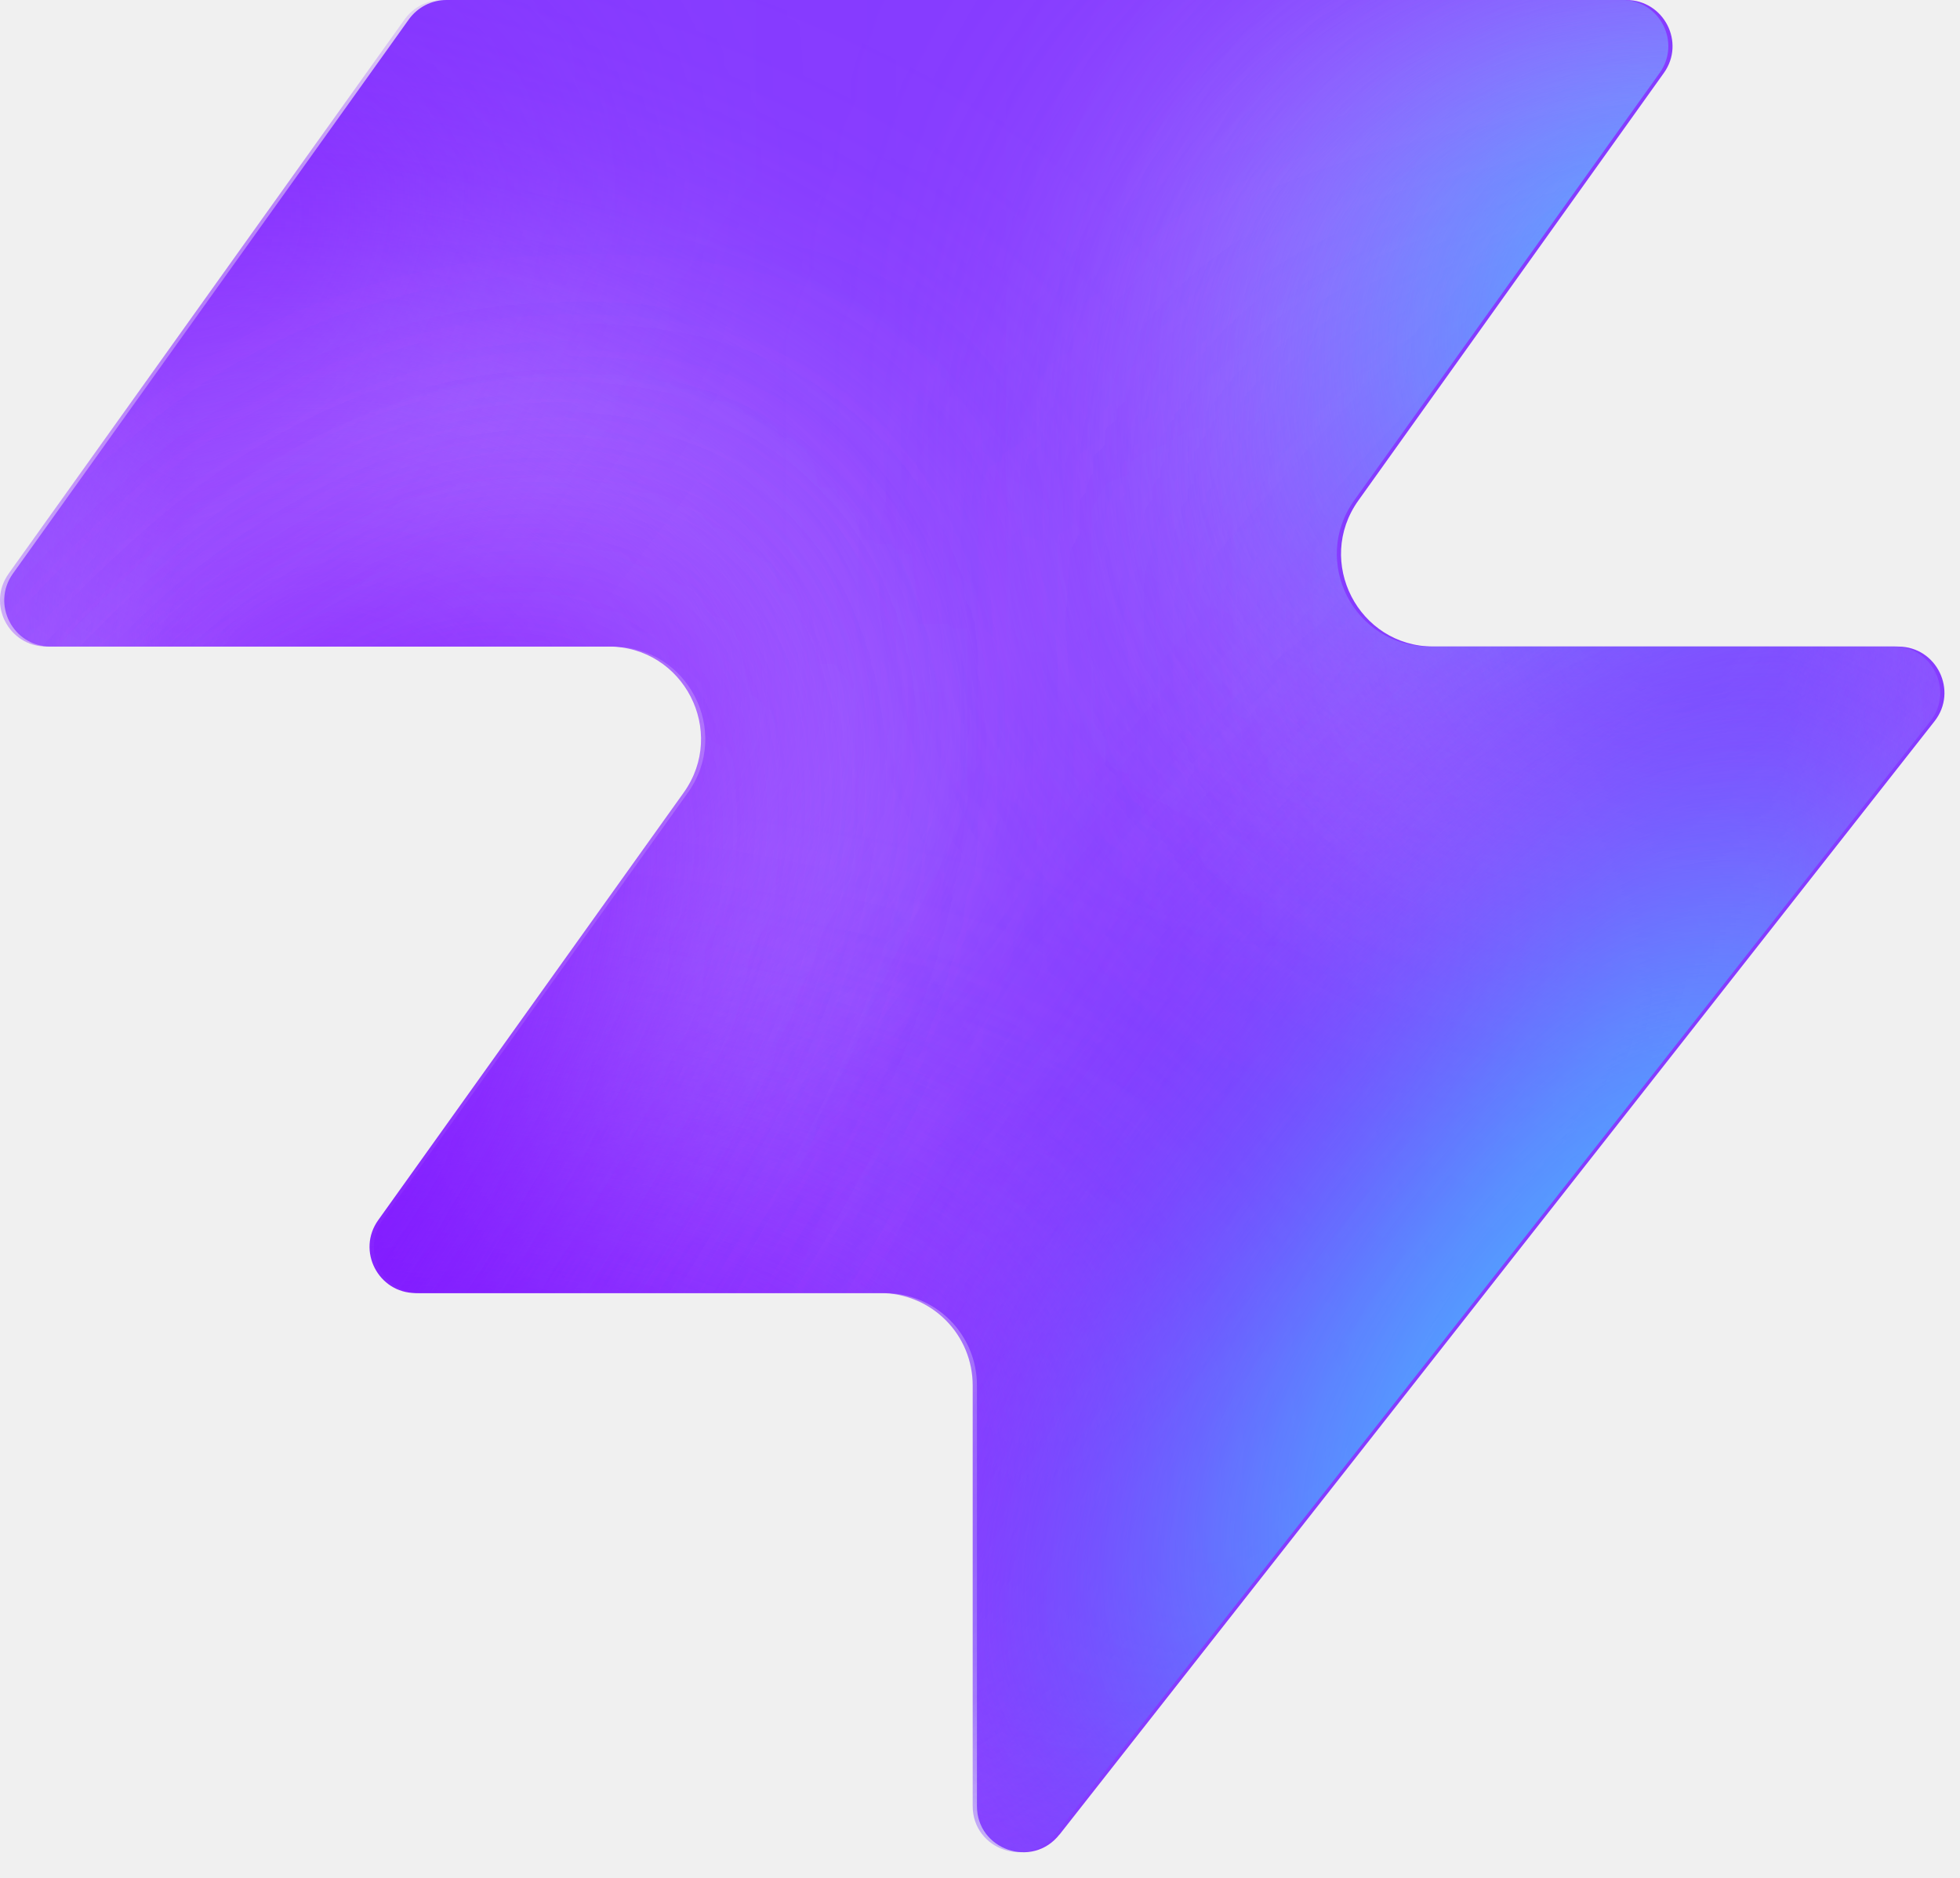
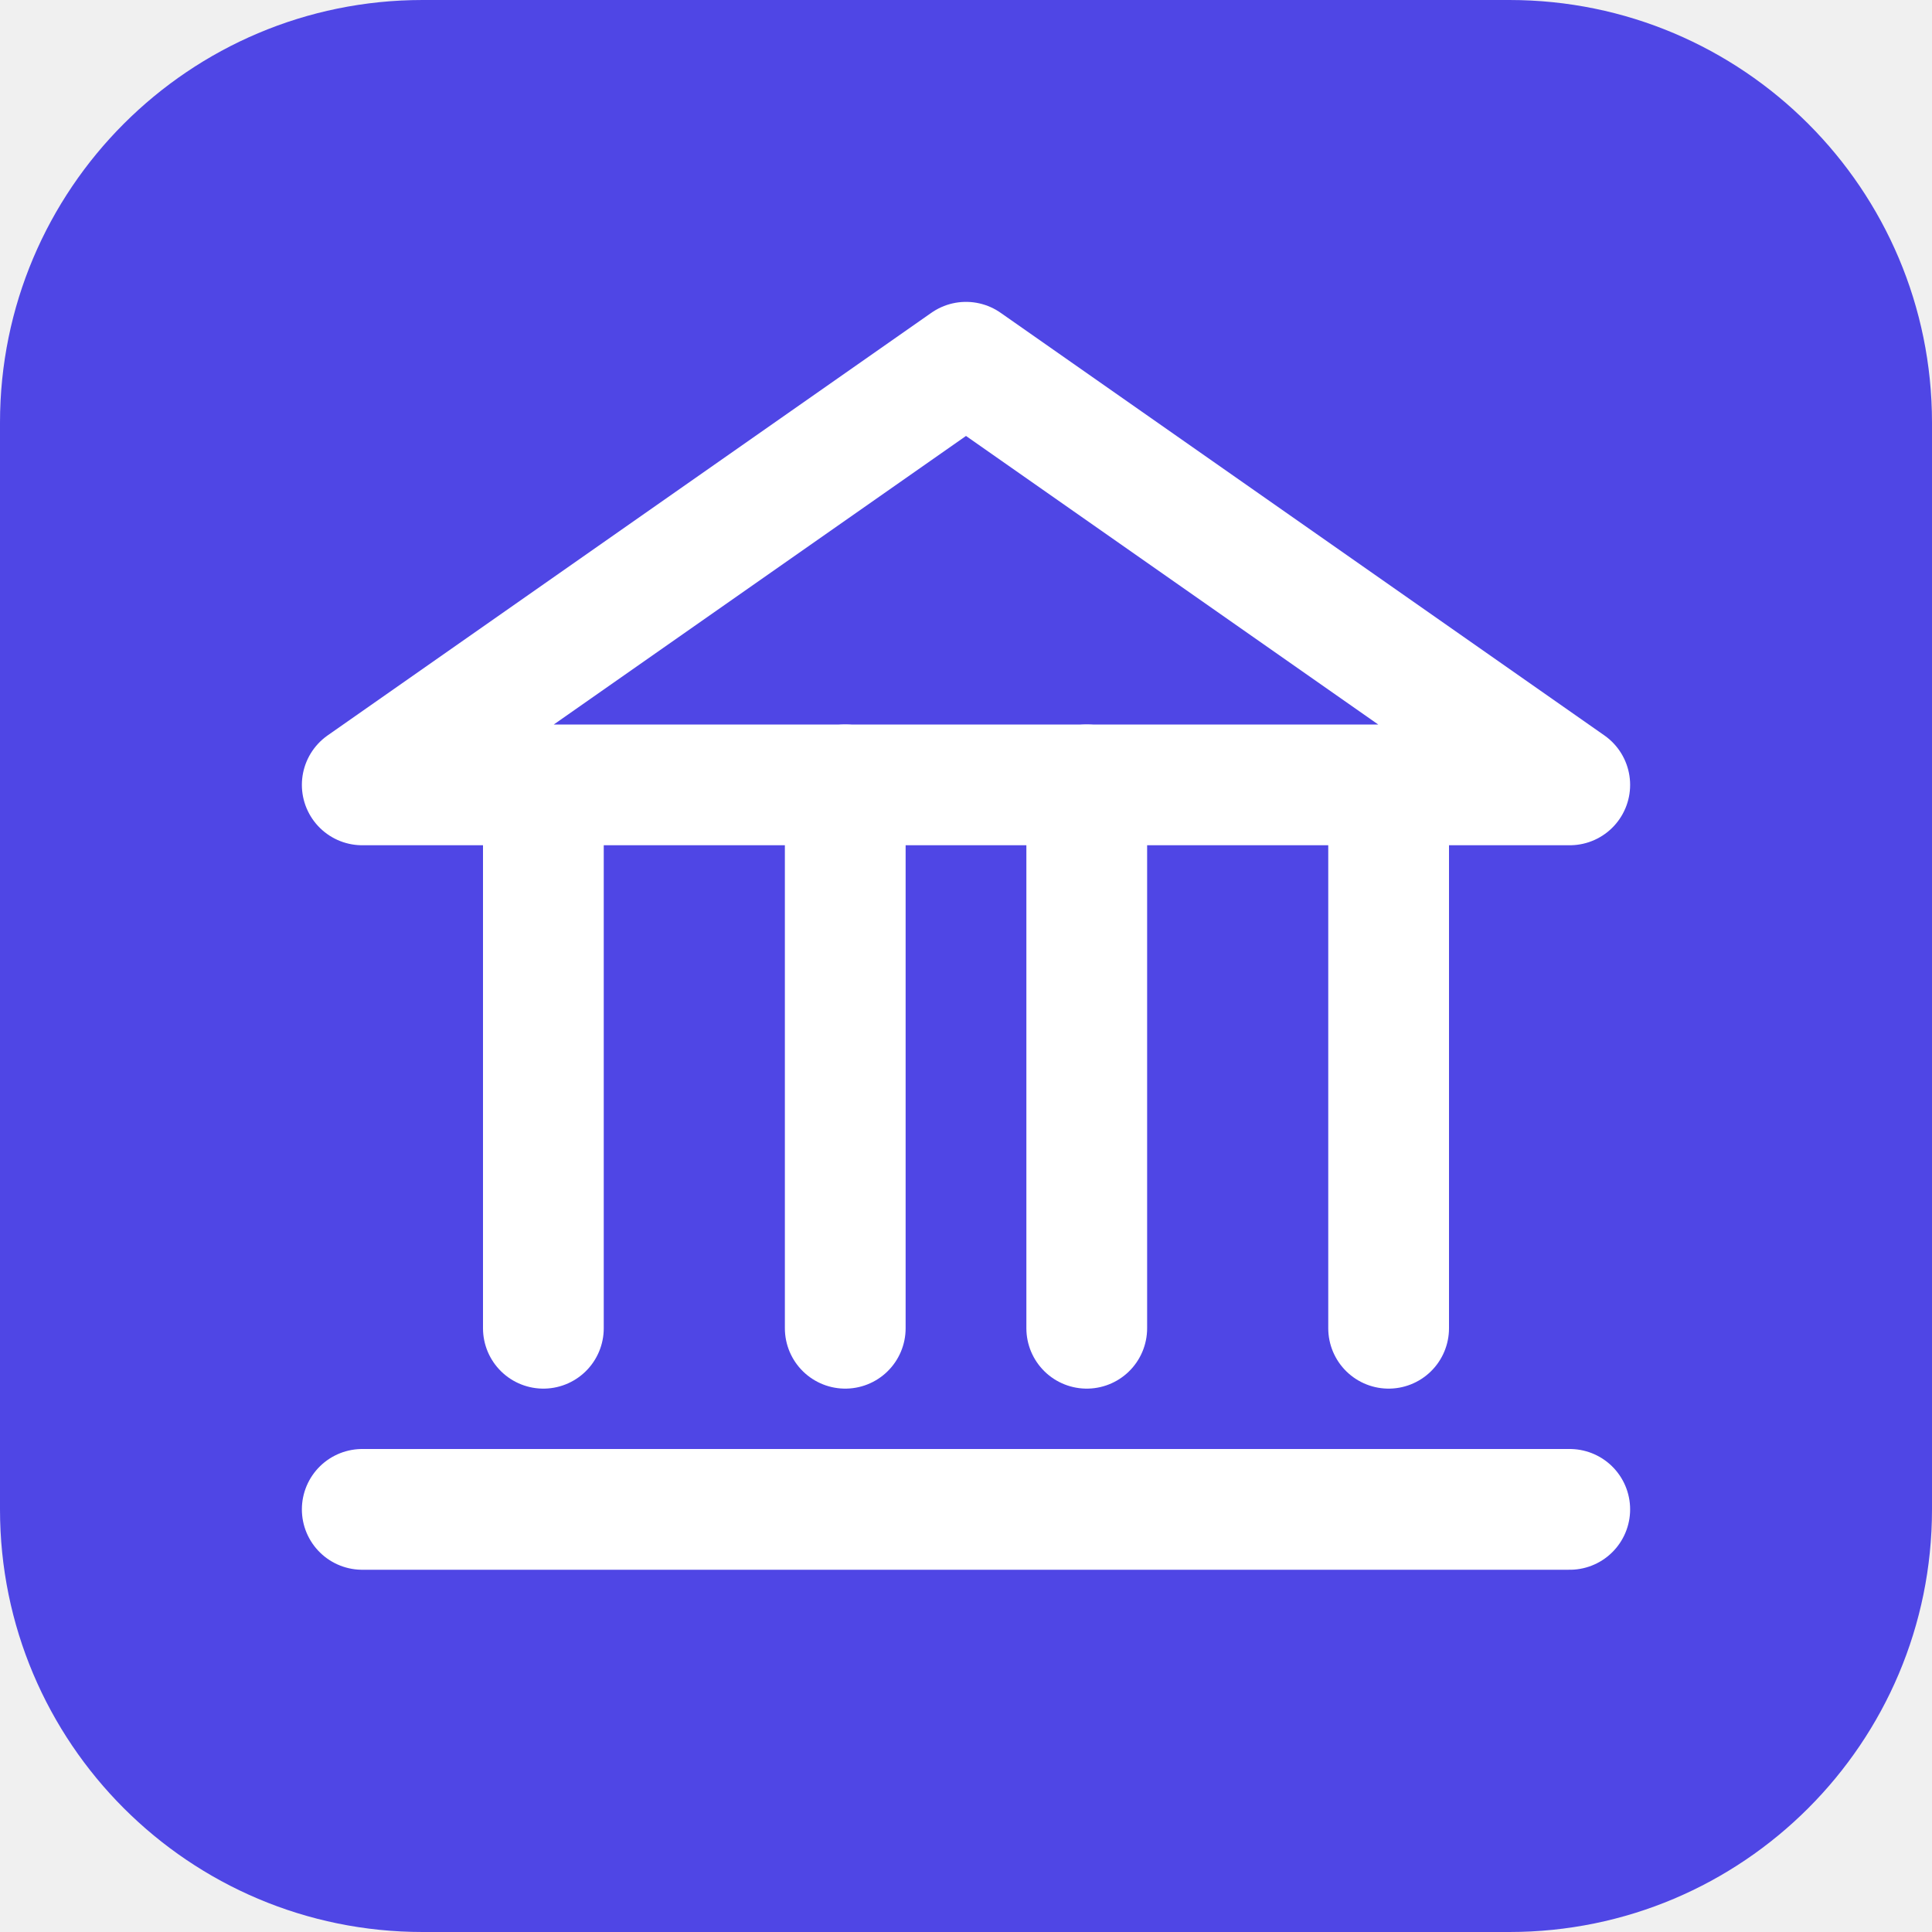
- <svg xmlns="http://www.w3.org/2000/svg" width="48" height="46" fill="none" viewBox="0 0 48 46">
-   <path fill="#863bff" d="M25.946 44.938c-.664.845-2.021.375-2.021-.698V33.937a2.26 2.26 0 0 0-2.262-2.262H10.287c-.92 0-1.456-1.04-.92-1.788l7.48-10.471c1.07-1.497 0-3.578-1.842-3.578H1.237c-.92 0-1.456-1.04-.92-1.788L10.013.474c.214-.297.556-.474.92-.474h28.894c.92 0 1.456 1.04.92 1.788l-7.48 10.471c-1.07 1.498 0 3.579 1.842 3.579h11.377c.943 0 1.473 1.088.89 1.83L25.947 44.94z" style="fill:#863bff;fill:color(display-p3 .525 .23 1);fill-opacity:1" />
-   <mask id="a" width="48" height="46" x="0" y="0" maskUnits="userSpaceOnUse" style="mask-type:alpha">
-     <path fill="#000" d="M25.842 44.938c-.664.844-2.021.375-2.021-.698V33.937a2.26 2.26 0 0 0-2.262-2.262H10.183c-.92 0-1.456-1.04-.92-1.788l7.48-10.471c1.07-1.498 0-3.579-1.842-3.579H1.133c-.92 0-1.456-1.04-.92-1.787L9.91.473c.214-.297.556-.474.92-.474h28.894c.92 0 1.456 1.04.92 1.788l-7.48 10.471c-1.07 1.498 0 3.578 1.842 3.578h11.377c.943 0 1.473 1.088.89 1.832L25.843 44.94z" style="fill:#000;fill-opacity:1" />
-   </mask>
-   <g mask="url(#a)">
-     <g filter="url(#b)">
-       <ellipse cx="5.508" cy="14.704" fill="#ede6ff" rx="5.508" ry="14.704" style="fill:#ede6ff;fill:color(display-p3 .927 .903 1);fill-opacity:1" transform="matrix(.00324 1 1 -.00324 -4.47 31.516)" />
-     </g>
-     <g filter="url(#c)">
-       <ellipse cx="10.399" cy="29.851" fill="#ede6ff" rx="10.399" ry="29.851" style="fill:#ede6ff;fill:color(display-p3 .927 .903 1);fill-opacity:1" transform="matrix(.00324 1 1 -.00324 -39.328 7.883)" />
-     </g>
-     <g filter="url(#d)">
-       <ellipse cx="5.508" cy="30.487" fill="#7e14ff" rx="5.508" ry="30.487" style="fill:#7e14ff;fill:color(display-p3 .492 .077 1);fill-opacity:1" transform="rotate(89.814 -25.913 -14.639)scale(1 -1)" />
-     </g>
-     <g filter="url(#e)">
-       <ellipse cx="5.508" cy="30.599" fill="#7e14ff" rx="5.508" ry="30.599" style="fill:#7e14ff;fill:color(display-p3 .492 .077 1);fill-opacity:1" transform="rotate(89.814 -32.644 -3.334)scale(1 -1)" />
-     </g>
-     <g filter="url(#f)">
-       <ellipse cx="5.508" cy="30.599" fill="#7e14ff" rx="5.508" ry="30.599" style="fill:#7e14ff;fill:color(display-p3 .492 .077 1);fill-opacity:1" transform="matrix(.00324 1 1 -.00324 -34.34 30.47)" />
-     </g>
-     <g filter="url(#g)">
-       <ellipse cx="14.072" cy="22.078" fill="#ede6ff" rx="14.072" ry="22.078" style="fill:#ede6ff;fill:color(display-p3 .927 .903 1);fill-opacity:1" transform="rotate(93.35 24.506 48.493)scale(-1 1)" />
-     </g>
-     <g filter="url(#h)">
-       <ellipse cx="3.47" cy="21.501" fill="#7e14ff" rx="3.47" ry="21.501" style="fill:#7e14ff;fill:color(display-p3 .492 .077 1);fill-opacity:1" transform="rotate(89.009 28.708 47.59)scale(-1 1)" />
-     </g>
-     <g filter="url(#i)">
-       <ellipse cx="3.47" cy="21.501" fill="#7e14ff" rx="3.47" ry="21.501" style="fill:#7e14ff;fill:color(display-p3 .492 .077 1);fill-opacity:1" transform="rotate(89.009 28.708 47.59)scale(-1 1)" />
-     </g>
-     <g filter="url(#j)">
-       <ellipse cx=".387" cy="8.972" fill="#7e14ff" rx="4.407" ry="29.108" style="fill:#7e14ff;fill:color(display-p3 .492 .077 1);fill-opacity:1" transform="rotate(39.51 .387 8.972)" />
-     </g>
-     <g filter="url(#k)">
-       <ellipse cx="47.523" cy="-6.092" fill="#7e14ff" rx="4.407" ry="29.108" style="fill:#7e14ff;fill:color(display-p3 .492 .077 1);fill-opacity:1" transform="rotate(37.892 47.523 -6.092)" />
-     </g>
-     <g filter="url(#l)">
-       <ellipse cx="41.412" cy="6.333" fill="#47bfff" rx="5.971" ry="9.665" style="fill:#47bfff;fill:color(display-p3 .28 .748 1);fill-opacity:1" transform="rotate(37.892 41.412 6.333)" />
-     </g>
-     <g filter="url(#m)">
-       <ellipse cx="-1.879" cy="38.332" fill="#7e14ff" rx="4.407" ry="29.108" style="fill:#7e14ff;fill:color(display-p3 .492 .077 1);fill-opacity:1" transform="rotate(37.892 -1.88 38.332)" />
-     </g>
-     <g filter="url(#n)">
-       <ellipse cx="-1.879" cy="38.332" fill="#7e14ff" rx="4.407" ry="29.108" style="fill:#7e14ff;fill:color(display-p3 .492 .077 1);fill-opacity:1" transform="rotate(37.892 -1.88 38.332)" />
-     </g>
-     <g filter="url(#o)">
-       <ellipse cx="35.651" cy="29.907" fill="#7e14ff" rx="4.407" ry="29.108" style="fill:#7e14ff;fill:color(display-p3 .492 .077 1);fill-opacity:1" transform="rotate(37.892 35.651 29.907)" />
-     </g>
-     <g filter="url(#p)">
-       <ellipse cx="38.418" cy="32.4" fill="#47bfff" rx="5.971" ry="15.297" style="fill:#47bfff;fill:color(display-p3 .28 .748 1);fill-opacity:1" transform="rotate(37.892 38.418 32.4)" />
-     </g>
+ <svg xmlns="http://www.w3.org/2000/svg" viewBox="0 0 32 32">
+   <rect width="32" height="32" rx="7" fill="#4f46e5" />
+   <g fill="none" stroke="#fff" stroke-width="2" stroke-linecap="round" stroke-linejoin="round">
+     <path d="M6 13h20L16 6z" />
+     <path d="M9 13v9M14 13v9M18 13v9M23 13v9M6 25h20" />
  </g>
-   <defs>
-     <filter id="b" width="60.045" height="41.654" x="-19.77" y="16.149" color-interpolation-filters="sRGB" filterUnits="userSpaceOnUse">
-       <feFlood flood-opacity="0" result="BackgroundImageFix" />
-       <feBlend in="SourceGraphic" in2="BackgroundImageFix" result="shape" />
-       <feGaussianBlur result="effect1_foregroundBlur_2002_17158" stdDeviation="7.659" />
-     </filter>
-     <filter id="c" width="90.34" height="51.437" x="-54.613" y="-7.533" color-interpolation-filters="sRGB" filterUnits="userSpaceOnUse">
-       <feFlood flood-opacity="0" result="BackgroundImageFix" />
-       <feBlend in="SourceGraphic" in2="BackgroundImageFix" result="shape" />
-       <feGaussianBlur result="effect1_foregroundBlur_2002_17158" stdDeviation="7.659" />
-     </filter>
-     <filter id="d" width="79.355" height="29.4" x="-49.64" y="2.03" color-interpolation-filters="sRGB" filterUnits="userSpaceOnUse">
-       <feFlood flood-opacity="0" result="BackgroundImageFix" />
-       <feBlend in="SourceGraphic" in2="BackgroundImageFix" result="shape" />
-       <feGaussianBlur result="effect1_foregroundBlur_2002_17158" stdDeviation="4.596" />
-     </filter>
-     <filter id="e" width="79.579" height="29.4" x="-45.045" y="20.029" color-interpolation-filters="sRGB" filterUnits="userSpaceOnUse">
-       <feFlood flood-opacity="0" result="BackgroundImageFix" />
-       <feBlend in="SourceGraphic" in2="BackgroundImageFix" result="shape" />
-       <feGaussianBlur result="effect1_foregroundBlur_2002_17158" stdDeviation="4.596" />
-     </filter>
-     <filter id="f" width="79.579" height="29.4" x="-43.513" y="21.178" color-interpolation-filters="sRGB" filterUnits="userSpaceOnUse">
-       <feFlood flood-opacity="0" result="BackgroundImageFix" />
-       <feBlend in="SourceGraphic" in2="BackgroundImageFix" result="shape" />
-       <feGaussianBlur result="effect1_foregroundBlur_2002_17158" stdDeviation="4.596" />
-     </filter>
-     <filter id="g" width="74.749" height="58.852" x="15.756" y="-17.901" color-interpolation-filters="sRGB" filterUnits="userSpaceOnUse">
-       <feFlood flood-opacity="0" result="BackgroundImageFix" />
-       <feBlend in="SourceGraphic" in2="BackgroundImageFix" result="shape" />
-       <feGaussianBlur result="effect1_foregroundBlur_2002_17158" stdDeviation="7.659" />
-     </filter>
-     <filter id="h" width="61.377" height="25.362" x="23.548" y="2.284" color-interpolation-filters="sRGB" filterUnits="userSpaceOnUse">
-       <feFlood flood-opacity="0" result="BackgroundImageFix" />
-       <feBlend in="SourceGraphic" in2="BackgroundImageFix" result="shape" />
-       <feGaussianBlur result="effect1_foregroundBlur_2002_17158" stdDeviation="4.596" />
-     </filter>
-     <filter id="i" width="61.377" height="25.362" x="23.548" y="2.284" color-interpolation-filters="sRGB" filterUnits="userSpaceOnUse">
-       <feFlood flood-opacity="0" result="BackgroundImageFix" />
-       <feBlend in="SourceGraphic" in2="BackgroundImageFix" result="shape" />
-       <feGaussianBlur result="effect1_foregroundBlur_2002_17158" stdDeviation="4.596" />
-     </filter>
-     <filter id="j" width="56.045" height="63.649" x="-27.636" y="-22.853" color-interpolation-filters="sRGB" filterUnits="userSpaceOnUse">
-       <feFlood flood-opacity="0" result="BackgroundImageFix" />
-       <feBlend in="SourceGraphic" in2="BackgroundImageFix" result="shape" />
-       <feGaussianBlur result="effect1_foregroundBlur_2002_17158" stdDeviation="4.596" />
-     </filter>
-     <filter id="k" width="54.814" height="64.646" x="20.116" y="-38.415" color-interpolation-filters="sRGB" filterUnits="userSpaceOnUse">
-       <feFlood flood-opacity="0" result="BackgroundImageFix" />
-       <feBlend in="SourceGraphic" in2="BackgroundImageFix" result="shape" />
-       <feGaussianBlur result="effect1_foregroundBlur_2002_17158" stdDeviation="4.596" />
-     </filter>
-     <filter id="l" width="33.541" height="35.313" x="24.641" y="-11.323" color-interpolation-filters="sRGB" filterUnits="userSpaceOnUse">
-       <feFlood flood-opacity="0" result="BackgroundImageFix" />
-       <feBlend in="SourceGraphic" in2="BackgroundImageFix" result="shape" />
-       <feGaussianBlur result="effect1_foregroundBlur_2002_17158" stdDeviation="4.596" />
-     </filter>
-     <filter id="m" width="54.814" height="64.646" x="-29.286" y="6.009" color-interpolation-filters="sRGB" filterUnits="userSpaceOnUse">
-       <feFlood flood-opacity="0" result="BackgroundImageFix" />
-       <feBlend in="SourceGraphic" in2="BackgroundImageFix" result="shape" />
-       <feGaussianBlur result="effect1_foregroundBlur_2002_17158" stdDeviation="4.596" />
-     </filter>
-     <filter id="n" width="54.814" height="64.646" x="-29.286" y="6.009" color-interpolation-filters="sRGB" filterUnits="userSpaceOnUse">
-       <feFlood flood-opacity="0" result="BackgroundImageFix" />
-       <feBlend in="SourceGraphic" in2="BackgroundImageFix" result="shape" />
-       <feGaussianBlur result="effect1_foregroundBlur_2002_17158" stdDeviation="4.596" />
-     </filter>
-     <filter id="o" width="54.814" height="64.646" x="8.244" y="-2.416" color-interpolation-filters="sRGB" filterUnits="userSpaceOnUse">
-       <feFlood flood-opacity="0" result="BackgroundImageFix" />
-       <feBlend in="SourceGraphic" in2="BackgroundImageFix" result="shape" />
-       <feGaussianBlur result="effect1_foregroundBlur_2002_17158" stdDeviation="4.596" />
-     </filter>
-     <filter id="p" width="39.409" height="43.623" x="18.713" y="10.588" color-interpolation-filters="sRGB" filterUnits="userSpaceOnUse">
-       <feFlood flood-opacity="0" result="BackgroundImageFix" />
-       <feBlend in="SourceGraphic" in2="BackgroundImageFix" result="shape" />
-       <feGaussianBlur result="effect1_foregroundBlur_2002_17158" stdDeviation="4.596" />
-     </filter>
-   </defs>
</svg>
